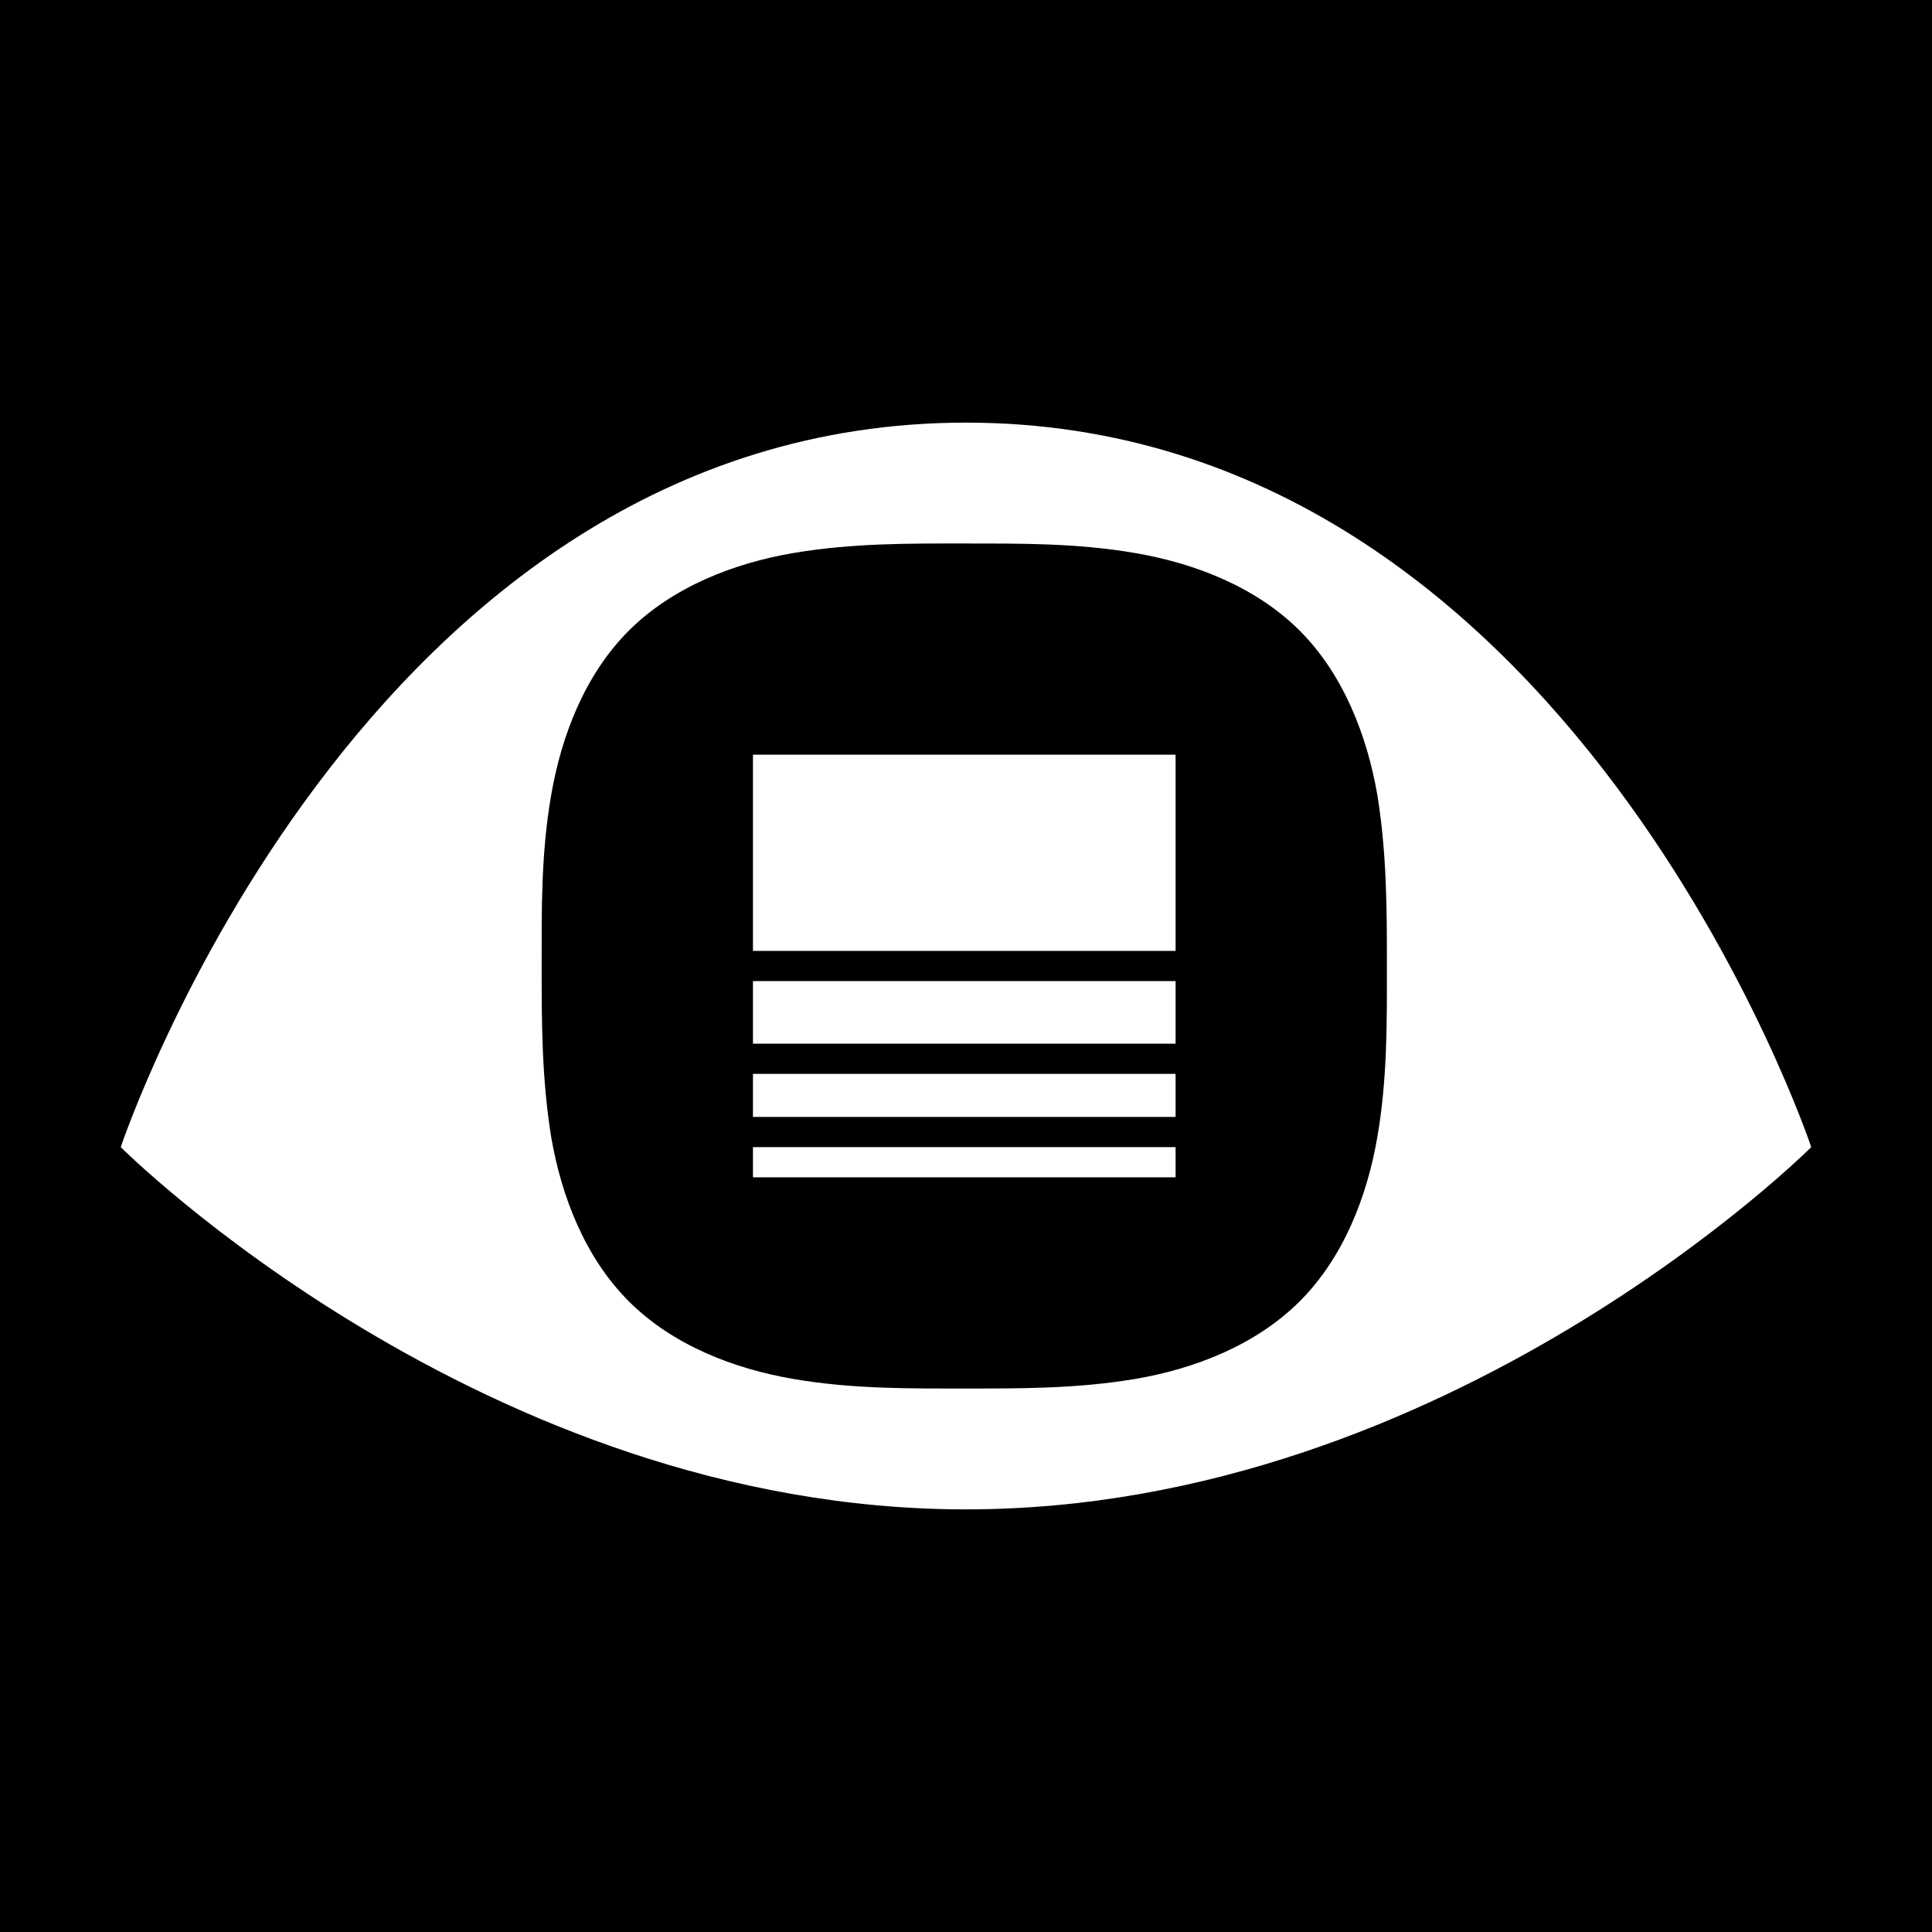
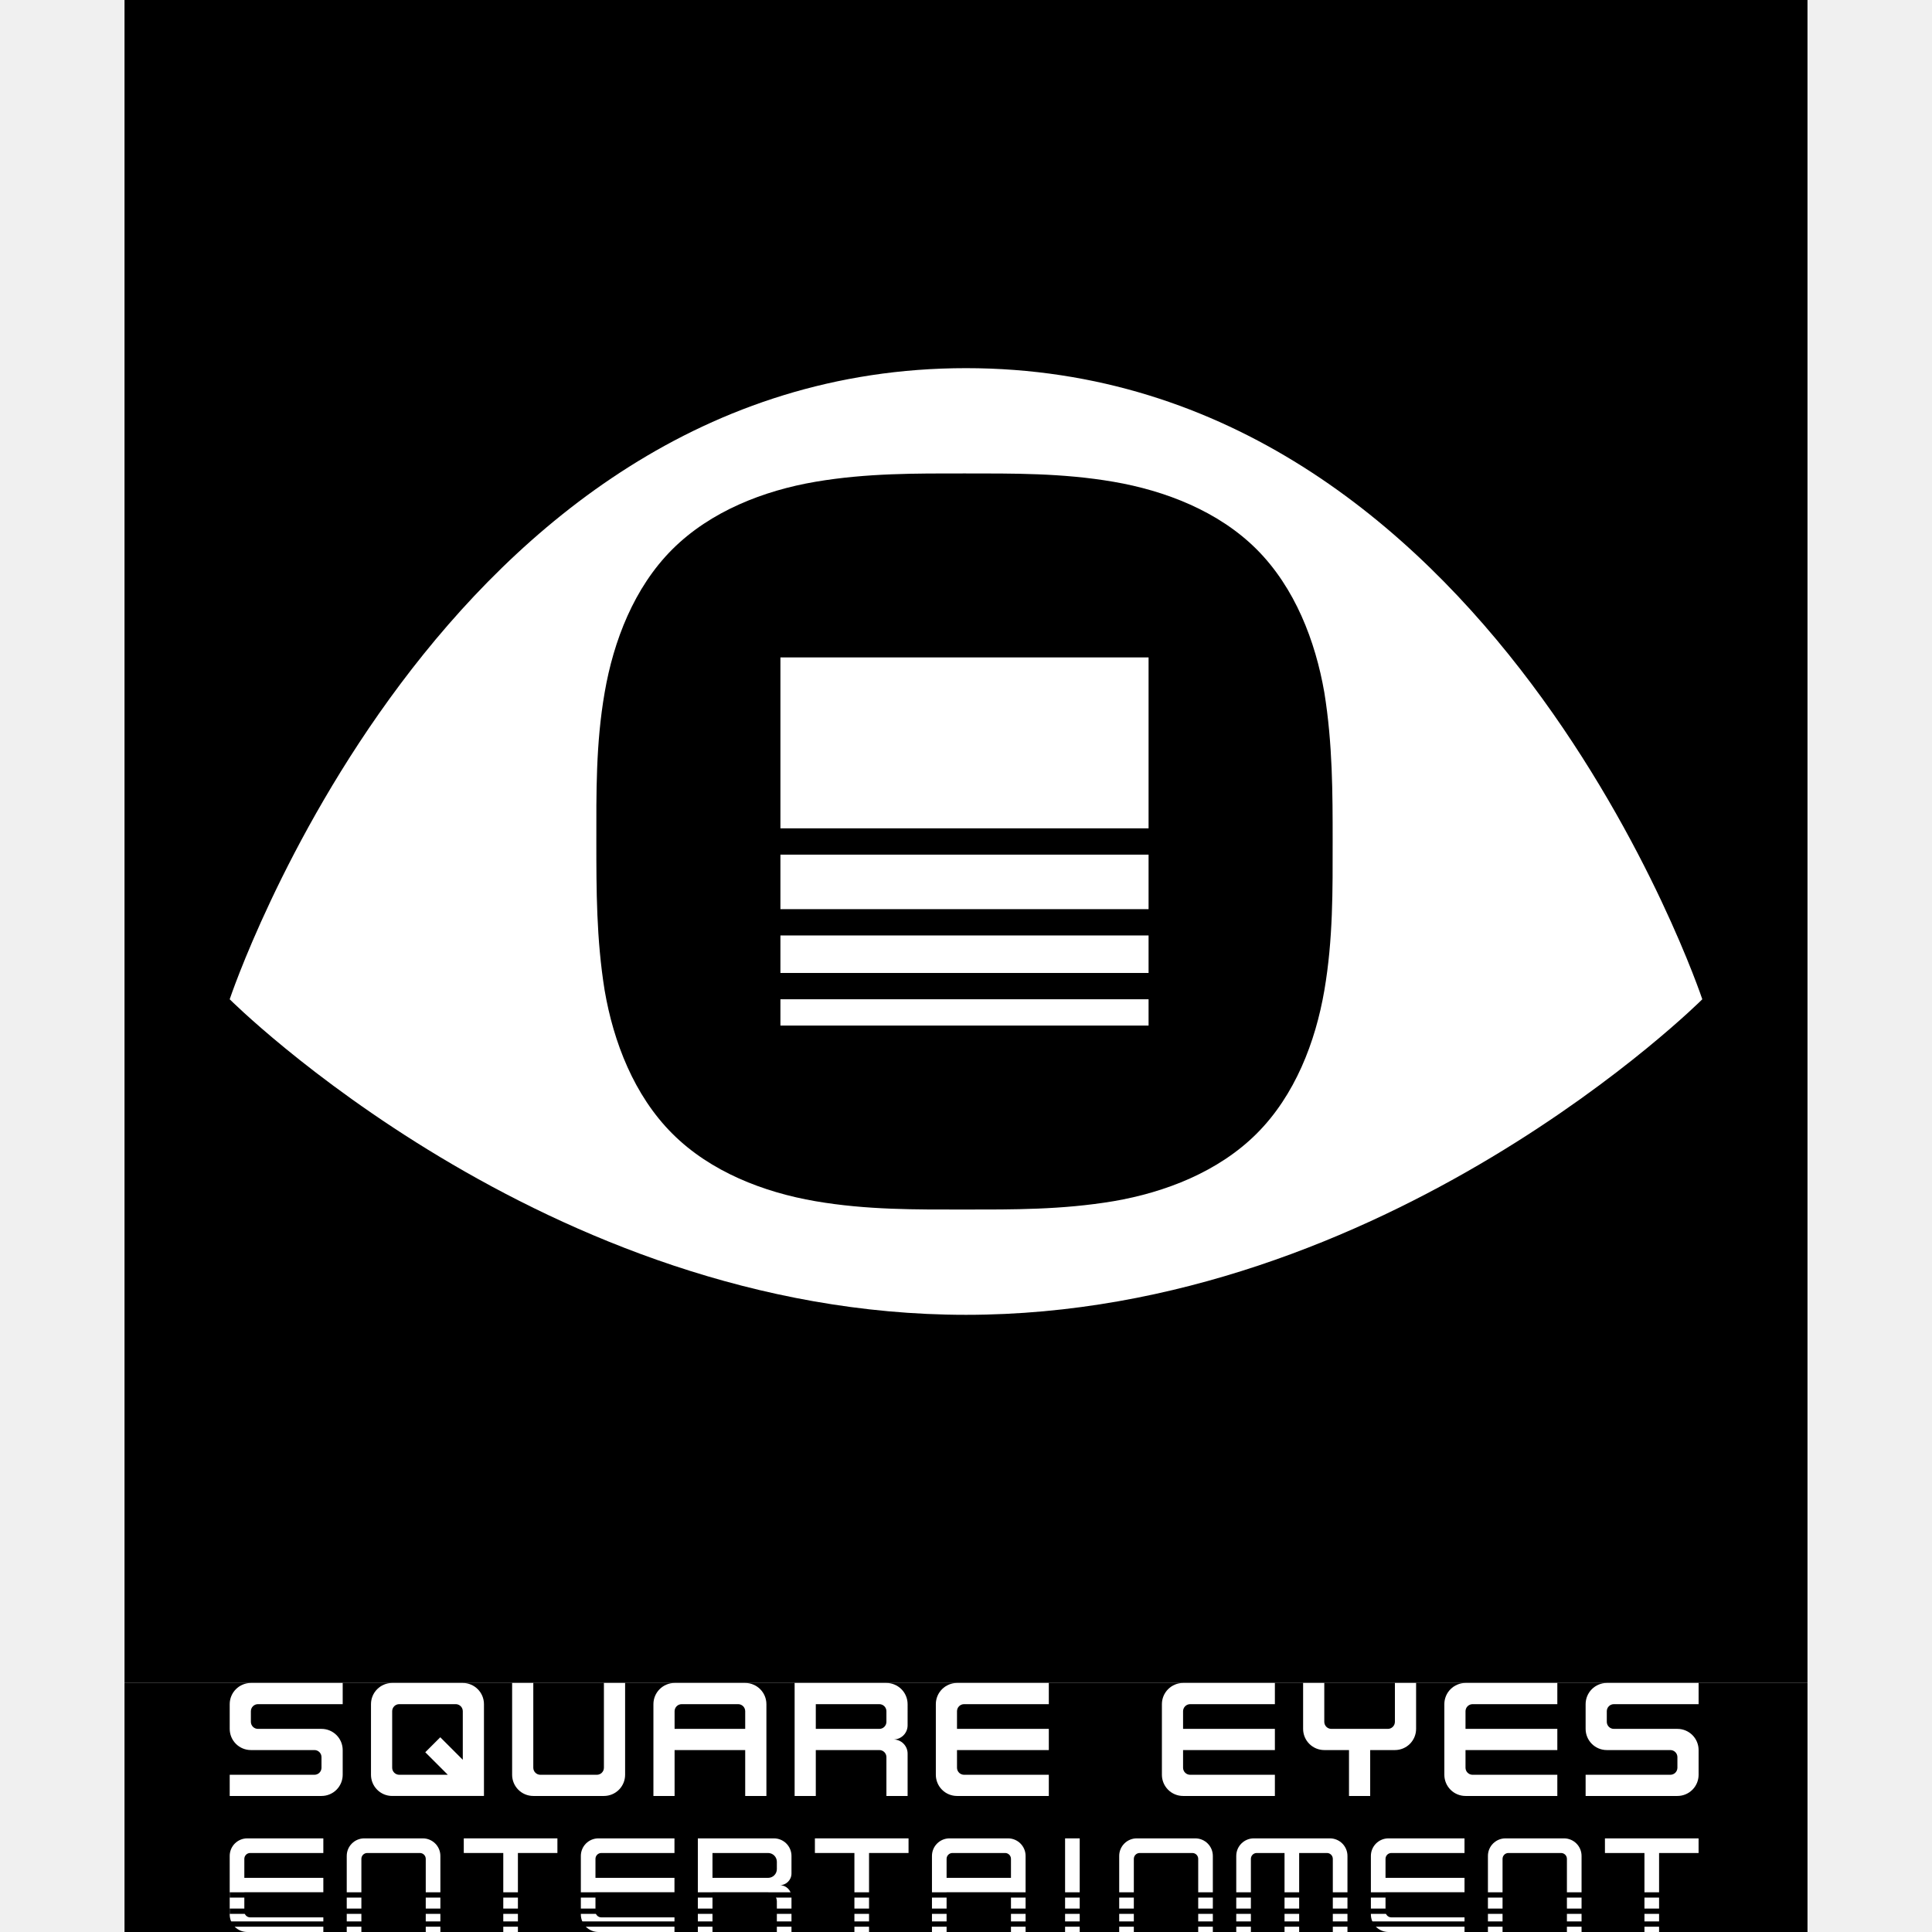
<svg xmlns="http://www.w3.org/2000/svg" width="2048" height="2048" viewBox="0 0 2048 2048" version="1.1" id="svg1">
  <defs id="defs1" />
-   <g id="layer1">
-     <rect style="fill:#ffffff;stroke-width:3" id="rect3" width="2048" height="2048" x="0" y="0" />
-     <path style="display:inline;fill:#000000;fill-opacity:1;stroke:none;stroke-width:1;stroke-dasharray:none" d="m 1470.17,1024 c 0,-58.623 0,-118.657 -10.112,-181.285 -10.88,-62.687 -35.802,-127.628 -82.304,-174.178 -46.566,-46.547 -111.526,-71.483 -174.246,-82.261 -62.72,-10.778 -122.688,-10.086 -181.35,-10.15 -58.637,0 -118.694,-0.512 -181.402,10.15 -62.707,10.701 -127.603,35.772 -174.182,82.261 -46.566,46.497 -71.501,111.493 -82.291,174.178 -10.88,62.63 -10.112,122.661 -10.112,181.285 0,58.619 0,118.653 10.112,181.281 10.752,62.686 35.725,127.626 82.291,174.175 46.502,46.548 111.475,71.489 174.182,82.264 62.707,10.778 122.765,10.15 181.402,10.15 58.662,0 118.63,0.384 181.35,-10.15 62.72,-10.714 127.68,-35.767 174.246,-82.264 46.566,-46.492 71.514,-111.489 82.304,-174.175 10.752,-62.629 10.112,-122.661 10.112,-181.281" title="(abs(cos(x))**3+abs(sin(x))**3)**(-1/3)" id="path4-8-7-0-5-6-2-6-4-7-9-3-2-6-9-6-0-2-19-9-2-0-7-7" />
-     <rect style="fill:#ffffff;fill-opacity:1;stroke-width:3" id="rect2" width="448" height="448" x="798.172" y="800" />
-     <rect style="fill:#000000;fill-opacity:1;stroke-width:3" id="rect104" width="768" height="32" x="640" y="1184" />
-     <rect style="fill:#000000;fill-opacity:1;stroke-width:3" id="rect105" width="768" height="32" x="640" y="1106.348" />
-     <rect style="fill:#000000;fill-opacity:1;stroke-width:3" id="rect106" width="768" height="32" x="640" y="1008" />
-     <path id="rect1" style="fill:#000000;fill-opacity:1;stroke-width:3" d="M 0,0 V 2048 H 2048 V 0 Z m 1024,448 c 640,0 896,768 896,768 0,0 -384,384 -896,384 -511.999,0 -896,-384 -896,-384 0,0 256.001,-768 896,-768 z" />
-   </g>
-   <g id="g17" transform="translate(0,2048)">
-     <rect style="fill:#ffffff;stroke-width:3" id="rect3-1" width="2048" height="2048" x="0" y="0" />
-   </g>
+   <rect style="fill:#ffffff;stroke-width:3" id="rect3" width="1784.026" height="1784.026" x="131.987" y="0" />
+   <path style="display:inline;fill:#000000;fill-opacity:1;stroke:none;stroke-width:1;stroke-dasharray:none" d="m 1412.661,892.013 c 0,-51.067 0,-103.363 -8.809,-157.919 -9.478,-54.607 -31.187,-111.177 -71.695,-151.728 -40.564,-40.548 -97.151,-62.269 -151.787,-71.658 -54.636,-9.388 -106.874,-8.786 -157.976,-8.842 -51.079,0 -103.395,-0.446 -158.02,8.842 -54.625,9.322 -111.156,31.161 -151.731,71.658 -40.564,40.504 -62.285,97.122 -71.684,151.728 -9.478,54.558 -8.809,106.851 -8.809,157.919 0,51.063 0,103.36 8.809,157.915 9.366,54.606 31.12,111.176 71.684,151.725 40.509,40.549 97.107,62.275 151.731,71.661 54.625,9.389 106.941,8.842 158.02,8.842 51.101,0 103.34,0.335 157.976,-8.842 54.636,-9.333 111.223,-31.157 151.787,-71.661 40.564,-40.5 62.296,-97.119 71.695,-151.725 9.366,-54.557 8.809,-106.851 8.809,-157.915" title="(abs(cos(x))**3+abs(sin(x))**3)**(-1/3)" id="path4-8-7-0-5-6-2-6-4-7-9-3-2-6-9-6-0-2-19-9-2-0-7-7" />
+   <rect style="fill:#ffffff;fill-opacity:1;stroke-width:3" id="rect2" width="390.256" height="390.256" x="827.28" y="696.885" />
+   <rect style="fill:#000000;fill-opacity:1;stroke-width:3" id="rect104" width="669.01" height="27.875" x="689.495" y="1031.39" />
+   <rect style="fill:#000000;fill-opacity:1;stroke-width:3" id="rect105" width="669.01" height="27.875" x="689.495" y="963.747" />
+   <rect style="fill:#000000;fill-opacity:1;stroke-width:3" id="rect106" width="669.01" height="27.875" x="689.495" y="878.075" />
+   <path id="rect1" style="fill:#000000;fill-opacity:1;stroke-width:3" d="M 131.987,0 V 1784.026 H 1916.013 V 0 Z M 1024,390.256 c 557.508,0 780.511,669.01 780.511,669.01 0,0 -334.505,334.505 -780.511,334.505 -446.006,0 -780.511,-334.505 -780.511,-334.505 0,0 223.004,-669.01 780.511,-669.01 z" />
+   <rect style="fill:#000000;fill-opacity:1;stroke-width:3" id="rect4" width="1784.026" height="263.979" x="131.987" y="1784.026" />
+   <path id="path43-1-5-0" style="fill:#ffffff;fill-opacity:1;stroke-width:3" d="m 243.5,1806.482 v 26.2 c 0,5.956 2.367,11.668 6.578,15.879 4.212,4.211 9.924,6.577 15.879,6.577 h 67.355 c 1.985,0 3.889,0.789 5.294,2.192 1.403,1.404 2.192,3.308 2.192,5.293 v 11.243 c 0,4.126 -3.344,7.471 -7.471,7.471 h -89.827 v 22.457 h 97.313 c 5.956,0 11.668,-2.366 15.879,-6.578 4.212,-4.212 6.578,-9.924 6.578,-15.879 v -26.199 c 0,-5.956 -2.366,-11.668 -6.578,-15.879 -4.211,-4.211 -9.923,-6.577 -15.879,-6.577 h -67.385 c -1.985,0 -3.889,-0.789 -5.293,-2.192 -1.404,-1.404 -2.193,-3.308 -2.193,-5.293 v -11.213 c 0,-1.989 0.79,-3.897 2.197,-5.304 1.406,-1.407 3.315,-2.197 5.303,-2.197 h 89.827 v -22.457 h -97.312 c -5.956,0 -11.668,2.366 -15.879,6.577 -4.211,4.212 -6.578,9.923 -6.578,15.879 z" />
+   <path id="rect11-7-6" style="fill:#ffffff;stroke-width:3" d="m 415.721,1784.021 c -12.403,0 -22.457,10.054 -22.457,22.457 v 74.856 c 0,12.403 10.054,22.456 22.457,22.456 h 97.297 v -97.312 c 0,-12.402 -10.053,-22.457 -22.456,-22.457 z m 7.478,22.457 h 59.892 c 1.985,0 3.889,0.789 5.293,2.192 1.404,1.404 2.193,3.308 2.193,5.293 v 51.492 l -23.875,-23.875 -15.892,15.877 23.889,23.875 h -51.492 c -1.985,0 -3.889,-0.788 -5.293,-2.193 -1.404,-1.403 -2.193,-3.308 -2.193,-5.293 v -59.892 c 0,-1.983 0.787,-3.885 2.19,-5.288 1.402,-1.402 3.304,-2.19 5.288,-2.19 z" />
+   <path id="path45-5-9-5" style="fill:#ffffff;fill-opacity:1;stroke-width:3" d="m 542.875,1784.026 v 97.32 c 0,5.954 2.365,11.664 6.575,15.873 4.21,4.21 9.92,6.576 15.874,6.576 h 74.871 c 5.954,0 11.664,-2.366 15.874,-6.576 4.21,-4.209 6.575,-9.919 6.575,-15.873 v -97.32 h -22.472 v 89.85 c 0,4.121 -3.341,7.462 -7.462,7.462 h -59.908 c -1.985,0 -3.889,-0.788 -5.294,-2.193 -1.403,-1.403 -2.193,-3.308 -2.193,-5.293 v -89.827 z" />
+   <path id="path46-0-7-7" style="fill:#ffffff;fill-opacity:1;stroke-width:3" d="m 692.649,1806.49 v 97.305 h 22.441 v -48.656 h 74.856 v 48.656 h 22.472 v -97.305 c 0,-12.406 -10.058,-22.464 -22.465,-22.464 h -74.84 c -12.406,0 -22.464,10.058 -22.464,22.464 z m 29.95,-0.01 h 59.862 c 1.985,0 3.889,0.789 5.293,2.192 1.404,1.404 2.193,3.308 2.193,5.293 v 18.714 H 715.091 V 1813.99 c 0,-1.991 0.791,-3.901 2.2,-5.309 1.408,-1.408 3.318,-2.199 5.309,-2.199 z" />
+   <path id="path47-4-6-3" style="fill:#ffffff;fill-opacity:1;stroke-width:3" d="m 842.337,1784.026 v 119.769 h 22.441 v -48.656 h 67.371 c 1.985,0 3.889,0.789 5.293,2.192 1.403,1.404 2.193,3.308 2.193,5.293 v 41.171 h 22.471 v -44.906 c 0,-8.272 -6.706,-14.979 -14.979,-14.979 8.269,2e-4 14.973,-6.702 14.973,-14.971 l 0.003,-22.449 c 8.7e-4,-5.957 -2.365,-11.671 -6.578,-15.884 -4.213,-4.213 -9.926,-6.58 -15.884,-6.58 z m 22.441,22.457 h 67.371 c 1.985,0 3.889,0.789 5.293,2.192 1.403,1.404 2.193,3.308 2.193,5.293 v 11.236 c 0,1.983 -0.788,3.885 -2.191,5.288 -1.402,1.402 -3.304,2.19 -5.288,2.19 h -67.377 z" />
+   <path id="path48-8-0-4" style="fill:#ffffff;fill-opacity:1;stroke-width:3" d="m 992.024,1806.482 v 74.856 c 0,5.956 2.366,11.668 6.577,15.879 4.212,4.212 9.928,6.578 15.878,6.578 h 97.311 v -22.457 h -89.837 c -1.986,0 -3.894,-0.788 -5.296,-2.193 -1.403,-1.403 -2.195,-3.308 -2.195,-5.293 v -18.714 h 97.329 v -22.457 h -97.329 v -18.706 c 0,-1.987 0.793,-3.893 2.195,-5.298 1.411,-1.405 3.319,-2.195 5.305,-2.195 h 89.829 v -22.457 h -97.311 c -5.95,0 -11.666,2.366 -15.878,6.577 -4.211,4.212 -6.577,9.923 -6.577,15.879 z" />
+   <path id="path48-0-0-4-3" style="fill:#ffffff;fill-opacity:1;stroke-width:3" d="m 1231.663,1806.482 v 74.856 c 0,5.956 2.369,11.668 6.577,15.879 4.216,4.212 9.931,6.578 15.88,6.578 h 97.311 v -22.457 h -89.837 c -1.986,0 -3.894,-0.788 -5.296,-2.193 -1.403,-1.403 -2.195,-3.308 -2.195,-5.293 v -18.714 h 97.329 v -22.457 h -97.329 v -18.691 c 0,-1.991 0.793,-3.901 2.204,-5.309 1.411,-1.408 3.319,-2.199 5.305,-2.199 h 89.82 v -22.457 h -97.311 c -5.95,0 -11.664,2.366 -15.88,6.577 -4.207,4.212 -6.577,9.923 -6.577,15.879 z" />
+   <path id="path49-1-7-0" style="fill:#ffffff;fill-opacity:1;stroke-width:3" d="m 1381.354,1784.026 v 48.664 c 0,5.954 2.361,11.664 6.577,15.874 4.207,4.21 9.913,6.575 15.871,6.575 h 26.194 v 48.656 h 22.457 v -48.656 h 26.22 c 5.95,0 11.664,-2.365 15.872,-6.575 4.207,-4.21 6.577,-9.92 6.577,-15.874 v -48.664 h -22.474 v 41.178 c 0,4.13 -3.345,7.478 -7.474,7.478 h -59.897 c -1.986,0 -3.885,-0.789 -5.288,-2.192 -1.403,-1.404 -2.195,-3.308 -2.195,-5.293 v -41.17 z" />
+   <path id="path70-0-1-4" style="fill:#ffffff;fill-opacity:1;stroke-width:3" d="m 1531.062,1806.482 v 74.856 c 0,5.956 2.369,11.668 6.577,15.879 4.216,4.212 9.931,6.578 15.88,6.578 h 97.311 v -22.457 h -89.837 c -1.986,0 -3.894,-0.788 -5.296,-2.193 -1.403,-1.403 -2.195,-3.308 -2.195,-5.293 v -18.714 h 97.329 v -22.457 h -97.329 v -18.691 c 0,-1.991 0.793,-3.901 2.204,-5.309 1.411,-1.408 3.319,-2.199 5.305,-2.199 h 89.82 v -22.457 h -97.311 c -5.95,0 -11.664,2.366 -15.88,6.577 -4.207,4.212 -6.577,9.923 -6.577,15.879 z" />
+   <path id="path72-5-6-8" style="fill:#ffffff;fill-opacity:1;stroke-width:3" d="m 1680.823,1806.482 v 26.2 c 0,5.956 2.369,11.668 6.577,15.879 4.216,4.211 9.931,6.577 15.88,6.577 h 67.354 c 1.986,0 3.894,0.789 5.296,2.192 1.403,1.404 2.195,3.308 2.195,5.293 v 11.236 c 0,4.13 -3.354,7.478 -7.483,7.478 h -89.82 v 22.457 h 97.311 c 5.958,0 11.673,-2.366 15.88,-6.578 4.216,-4.212 6.577,-9.924 6.577,-15.879 v -26.199 c 0,-5.956 -2.361,-11.668 -6.577,-15.879 -4.207,-4.211 -9.922,-6.577 -15.88,-6.577 h -67.38 c -1.986,0 -3.894,-0.789 -5.296,-2.192 -1.402,-1.404 -2.186,-3.308 -2.186,-5.293 v -11.221 c 0,-1.987 0.784,-3.893 2.195,-5.298 1.403,-1.405 3.31,-2.195 5.296,-2.195 h 89.829 v -22.457 H 1703.28 c -5.95,0 -11.664,2.366 -15.88,6.577 -4.207,4.212 -6.577,9.923 -6.577,15.879 z" />
+   <path id="path50-6-3-5" style="fill:#ffffff;fill-opacity:1;stroke-width:3" d="m 367.56,1967.361 v 80.639 h 15.514 v -77.543 c 0,-1.645 0.654,-3.223 1.817,-4.387 1.164,-1.163 2.741,-1.817 4.387,-1.817 h 55.831 c 1.646,0 3.223,0.654 4.387,1.817 1.163,1.164 1.816,2.741 1.816,4.387 v 77.543 h 15.503 v -80.639 c 0,-10.282 -8.336,-18.616 -18.617,-18.616 h -62.022 c -10.282,0 -18.616,8.335 -18.616,18.616 z" />
+   <path id="path51-2-5-9" style="fill:#ffffff;fill-opacity:1;stroke-width:3" d="m 491.625,1948.745 v 15.509 h 41.873 v 83.747 h 15.509 v -83.747 h 41.871 v -15.509 z" />
+   <path id="path52-5-7-5" style="fill:#ffffff;fill-opacity:1;stroke-width:3" d="m 1129.033,1948.745 v 99.255 h 15.509 v -99.255 z" />
+   <path id="path53-8-5-3" style="fill:#ffffff;fill-opacity:1;stroke-width:3" d="m 1310.481,1967.368 v 80.633 h 15.506 v -77.543 c 0,-1.645 0.653,-3.223 1.821,-4.387 1.159,-1.163 2.735,-1.817 4.382,-1.817 h 29.47 v 83.747 h 15.506 v -83.747 h 29.47 c 1.646,0 3.223,0.654 4.382,1.817 1.167,1.164 1.821,2.741 1.821,4.387 v 77.543 h 15.523 v -80.633 c 0,-10.285 -8.336,-18.622 -18.624,-18.622 h -80.63 c -10.288,0 -18.624,8.337 -18.624,18.622 z" />
+   <path id="path74-8-8-2" style="fill:#ffffff;fill-opacity:1;stroke-width:3" d="m 243.493,1967.355 v 62.035 c 0,4.936 1.96,9.669 5.451,13.159 3.491,3.49 8.224,5.451 13.16,5.451 h 80.644 v -15.509 h -77.543 c -1.645,0 -3.223,-0.653 -4.386,-1.817 -1.164,-1.163 -1.817,-2.74 -1.817,-4.386 v -20.162 h 83.746 v -15.508 h -83.746 v -20.161 c 0,-1.645 0.653,-3.223 1.817,-4.387 1.163,-1.163 2.741,-1.817 4.386,-1.817 h 77.543 v -15.508 h -80.644 c -4.936,0 -9.669,1.961 -13.16,5.45 -3.491,3.49 -5.451,8.224 -5.451,13.16 z" />
+   <path id="path76-9-9-7" style="fill:#ffffff;fill-opacity:1;stroke-width:3" d="m 615.717,1967.355 v 62.035 c 0,4.936 1.96,9.669 5.451,13.159 3.491,3.49 8.224,5.451 13.16,5.451 h 80.644 v -15.509 h -77.549 c -1.646,0 -3.224,-0.653 -4.387,-1.817 -1.164,-1.163 -1.817,-2.74 -1.817,-4.386 v -20.162 h 83.747 v -15.508 h -83.747 v -20.161 c 0,-1.645 0.653,-3.223 1.817,-4.387 1.163,-1.163 2.741,-1.817 4.387,-1.817 h 77.543 v -15.508 h -80.638 c -4.936,0 -9.669,1.961 -13.16,5.45 -3.491,3.49 -5.451,8.224 -5.451,13.16 z" />
+   <path id="path78-3-4-3" style="fill:#ffffff;fill-opacity:1;stroke-width:3" d="m 739.751,1948.745 v 99.256 h 15.508 v -41.874 h 58.933 c 2.468,0 4.835,0.981 6.58,2.726 1.745,1.745 2.725,4.112 2.725,6.58 v 32.569 h 15.509 v -37.221 c 0,-6.852 -5.555,-12.406 -12.407,-12.406 6.849,0 12.401,-5.552 12.402,-12.401 l 0.003,-18.61 c 8.8e-4,-4.937 -1.96,-9.672 -5.451,-13.163 -3.491,-3.491 -8.226,-5.453 -13.162,-5.453 z m 15.508,15.508 h 58.933 c 2.468,0 4.835,0.981 6.58,2.726 1.745,1.745 2.725,4.112 2.725,6.58 v 7.759 c 0,2.467 -0.98,4.833 -2.724,6.577 -1.744,1.744 -4.11,2.724 -6.577,2.724 h -58.937 z" />
+   <path id="path80-7-7-9" style="fill:#ffffff;fill-opacity:1;stroke-width:3" d="m 863.833,1948.745 v 15.509 h 41.875 v 83.747 h 15.509 v -83.747 h 41.873 v -15.509 z" />
+   <path id="path81-1-4-7" style="fill:#ffffff;fill-opacity:1;stroke-width:3" d="m 987.918,1967.361 v 80.639 h 15.507 v -41.874 h 68.243 v 41.874 h 15.506 v -80.639 c 0,-10.282 -8.336,-18.616 -18.616,-18.616 h -62.023 c -10.281,0 -18.616,8.335 -18.616,18.616 z m 21.709,-3.108 h 55.838 c 1.646,0 3.223,0.654 4.382,1.817 1.167,1.164 1.821,2.741 1.821,4.387 v 20.161 h -68.243 v -20.161 c 0,-1.645 0.653,-3.223 1.821,-4.387 1.159,-1.163 2.744,-1.817 4.382,-1.817 z" />
+   <path id="path82-8-3-7" style="fill:#ffffff;fill-opacity:1;stroke-width:3" d="m 1186.4,1967.361 v 80.639 h 15.506 v -77.543 c 0,-1.645 0.653,-3.223 1.821,-4.387 1.159,-1.163 2.744,-1.817 4.382,-1.817 h 55.838 c 1.646,0 3.223,0.654 4.382,1.817 1.167,1.164 1.821,2.741 1.821,4.387 v 77.543 h 15.506 v -80.639 c 0,-10.282 -8.336,-18.616 -18.616,-18.616 h -62.023 c -10.279,0 -18.616,8.335 -18.616,18.616 z" />
+   <path id="path85-8-1-9" style="fill:#ffffff;fill-opacity:1;stroke-width:3" d="m 1453.194,1967.355 v 62.035 c 0,4.936 1.969,9.669 5.453,13.159 3.493,3.49 8.223,5.451 13.162,5.451 h 80.647 v -15.509 h -77.546 c -1.646,0 -3.223,-0.653 -4.39,-1.817 -1.159,-1.163 -1.812,-2.74 -1.812,-4.386 v -20.162 h 83.748 v -15.508 h -83.748 v -20.174 c 0,-1.642 0.653,-3.216 1.812,-4.377 1.159,-1.161 2.735,-1.814 4.382,-1.814 h 77.537 v -15.508 h -80.63 c -4.939,0 -9.669,1.961 -13.162,5.45 -3.485,3.49 -5.453,8.224 -5.453,13.16 z" />
+   <path id="path87-1-3-5" style="fill:#ffffff;fill-opacity:1;stroke-width:3" d="m 1577.266,1967.361 v 80.639 h 15.497 v -77.543 c 0,-1.645 0.653,-3.223 1.812,-4.387 1.167,-1.163 2.744,-1.817 4.39,-1.817 h 55.829 c 1.646,0 3.223,0.654 4.39,1.817 1.159,1.164 1.812,2.741 1.812,4.387 v 77.543 h 15.523 v -80.639 c 0,-10.282 -8.336,-18.616 -18.616,-18.616 h -62.023 c -10.279,0 -18.616,8.335 -18.616,18.616 z" />
+   <path id="path89-9-5-3" style="fill:#ffffff;fill-opacity:1;stroke-width:3" d="m 1701.3,1948.745 0.01,15.509 h 41.873 v 83.747 h 15.509 v -83.747 h 41.873 v -15.509 z" />
+   <rect style="fill:#000000;fill-opacity:1;stroke-width:3" id="rect4-0-4-3" width="1557.07" height="5.612" x="243.489" y="2036.777" />
+   <rect style="fill:#000000;fill-opacity:1;stroke-width:3" id="rect6-9-9-3" width="1557.07" height="5.612" x="243.489" y="2023.16" />
+   <rect style="fill:#000000;fill-opacity:1;stroke-width:3" id="rect3-2-9-0-5-2-1-8" width="1557.07" height="5.612" x="243.489" y="2005.913" />
</svg>
